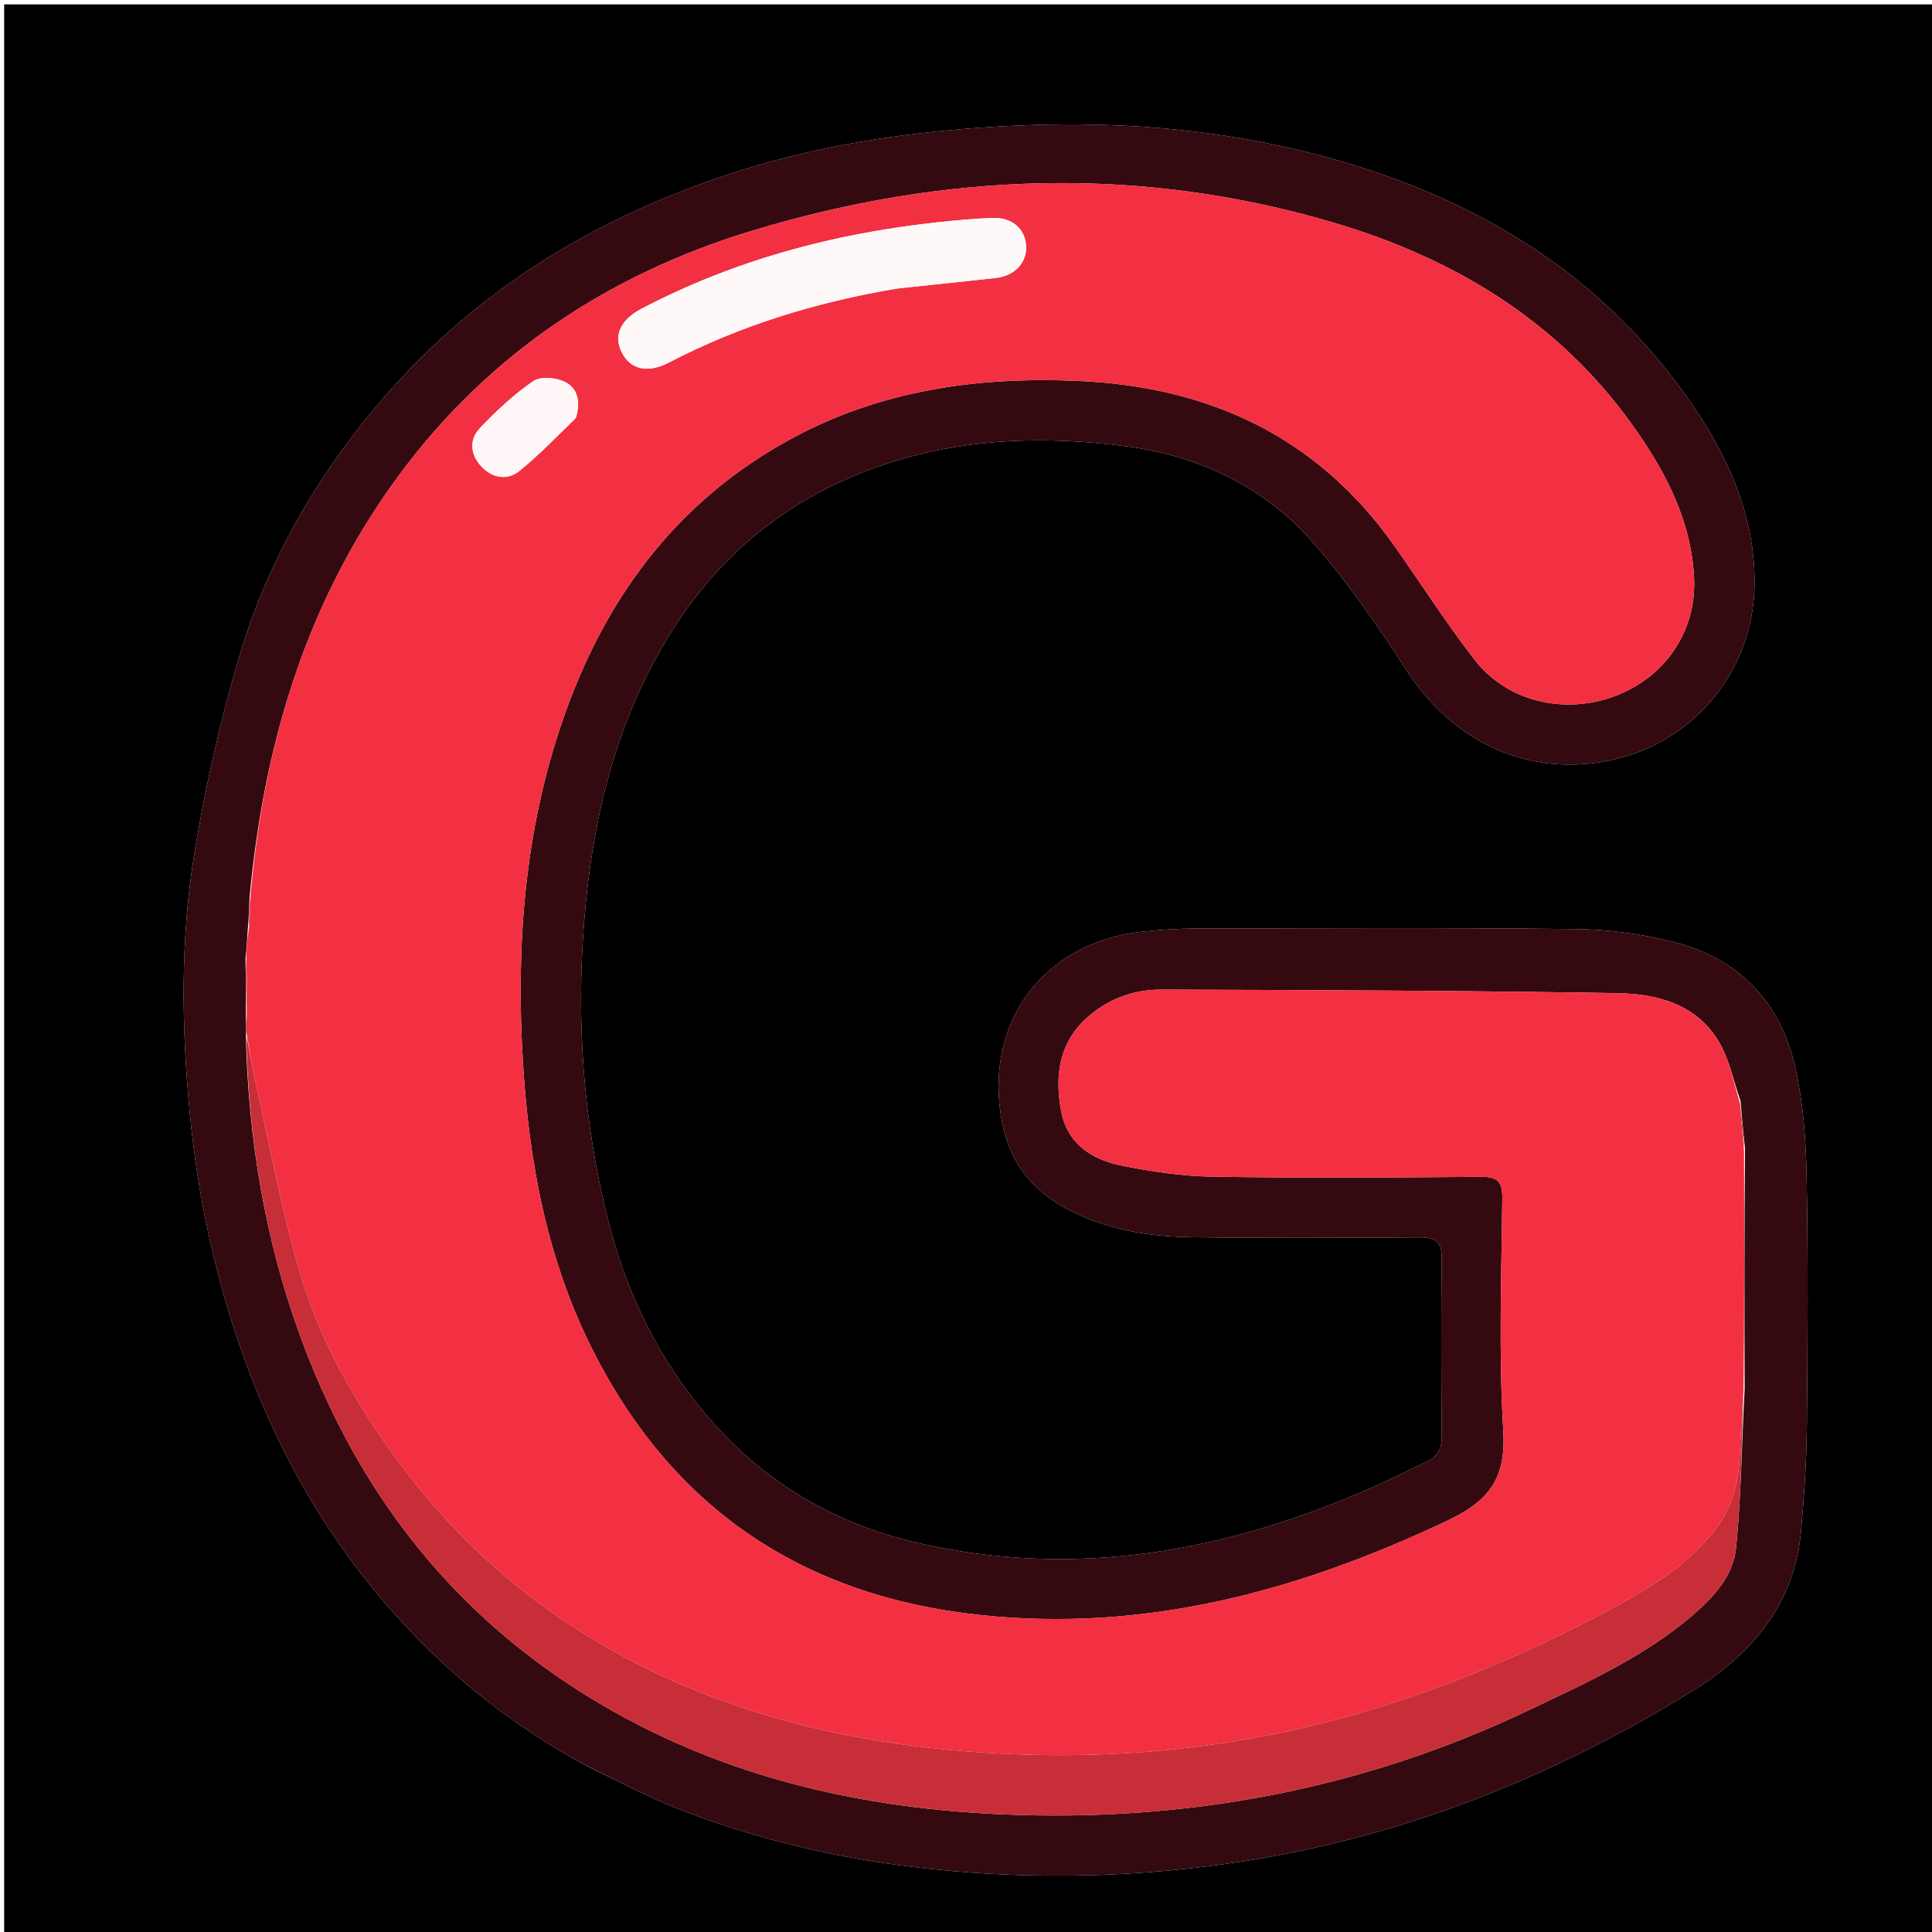
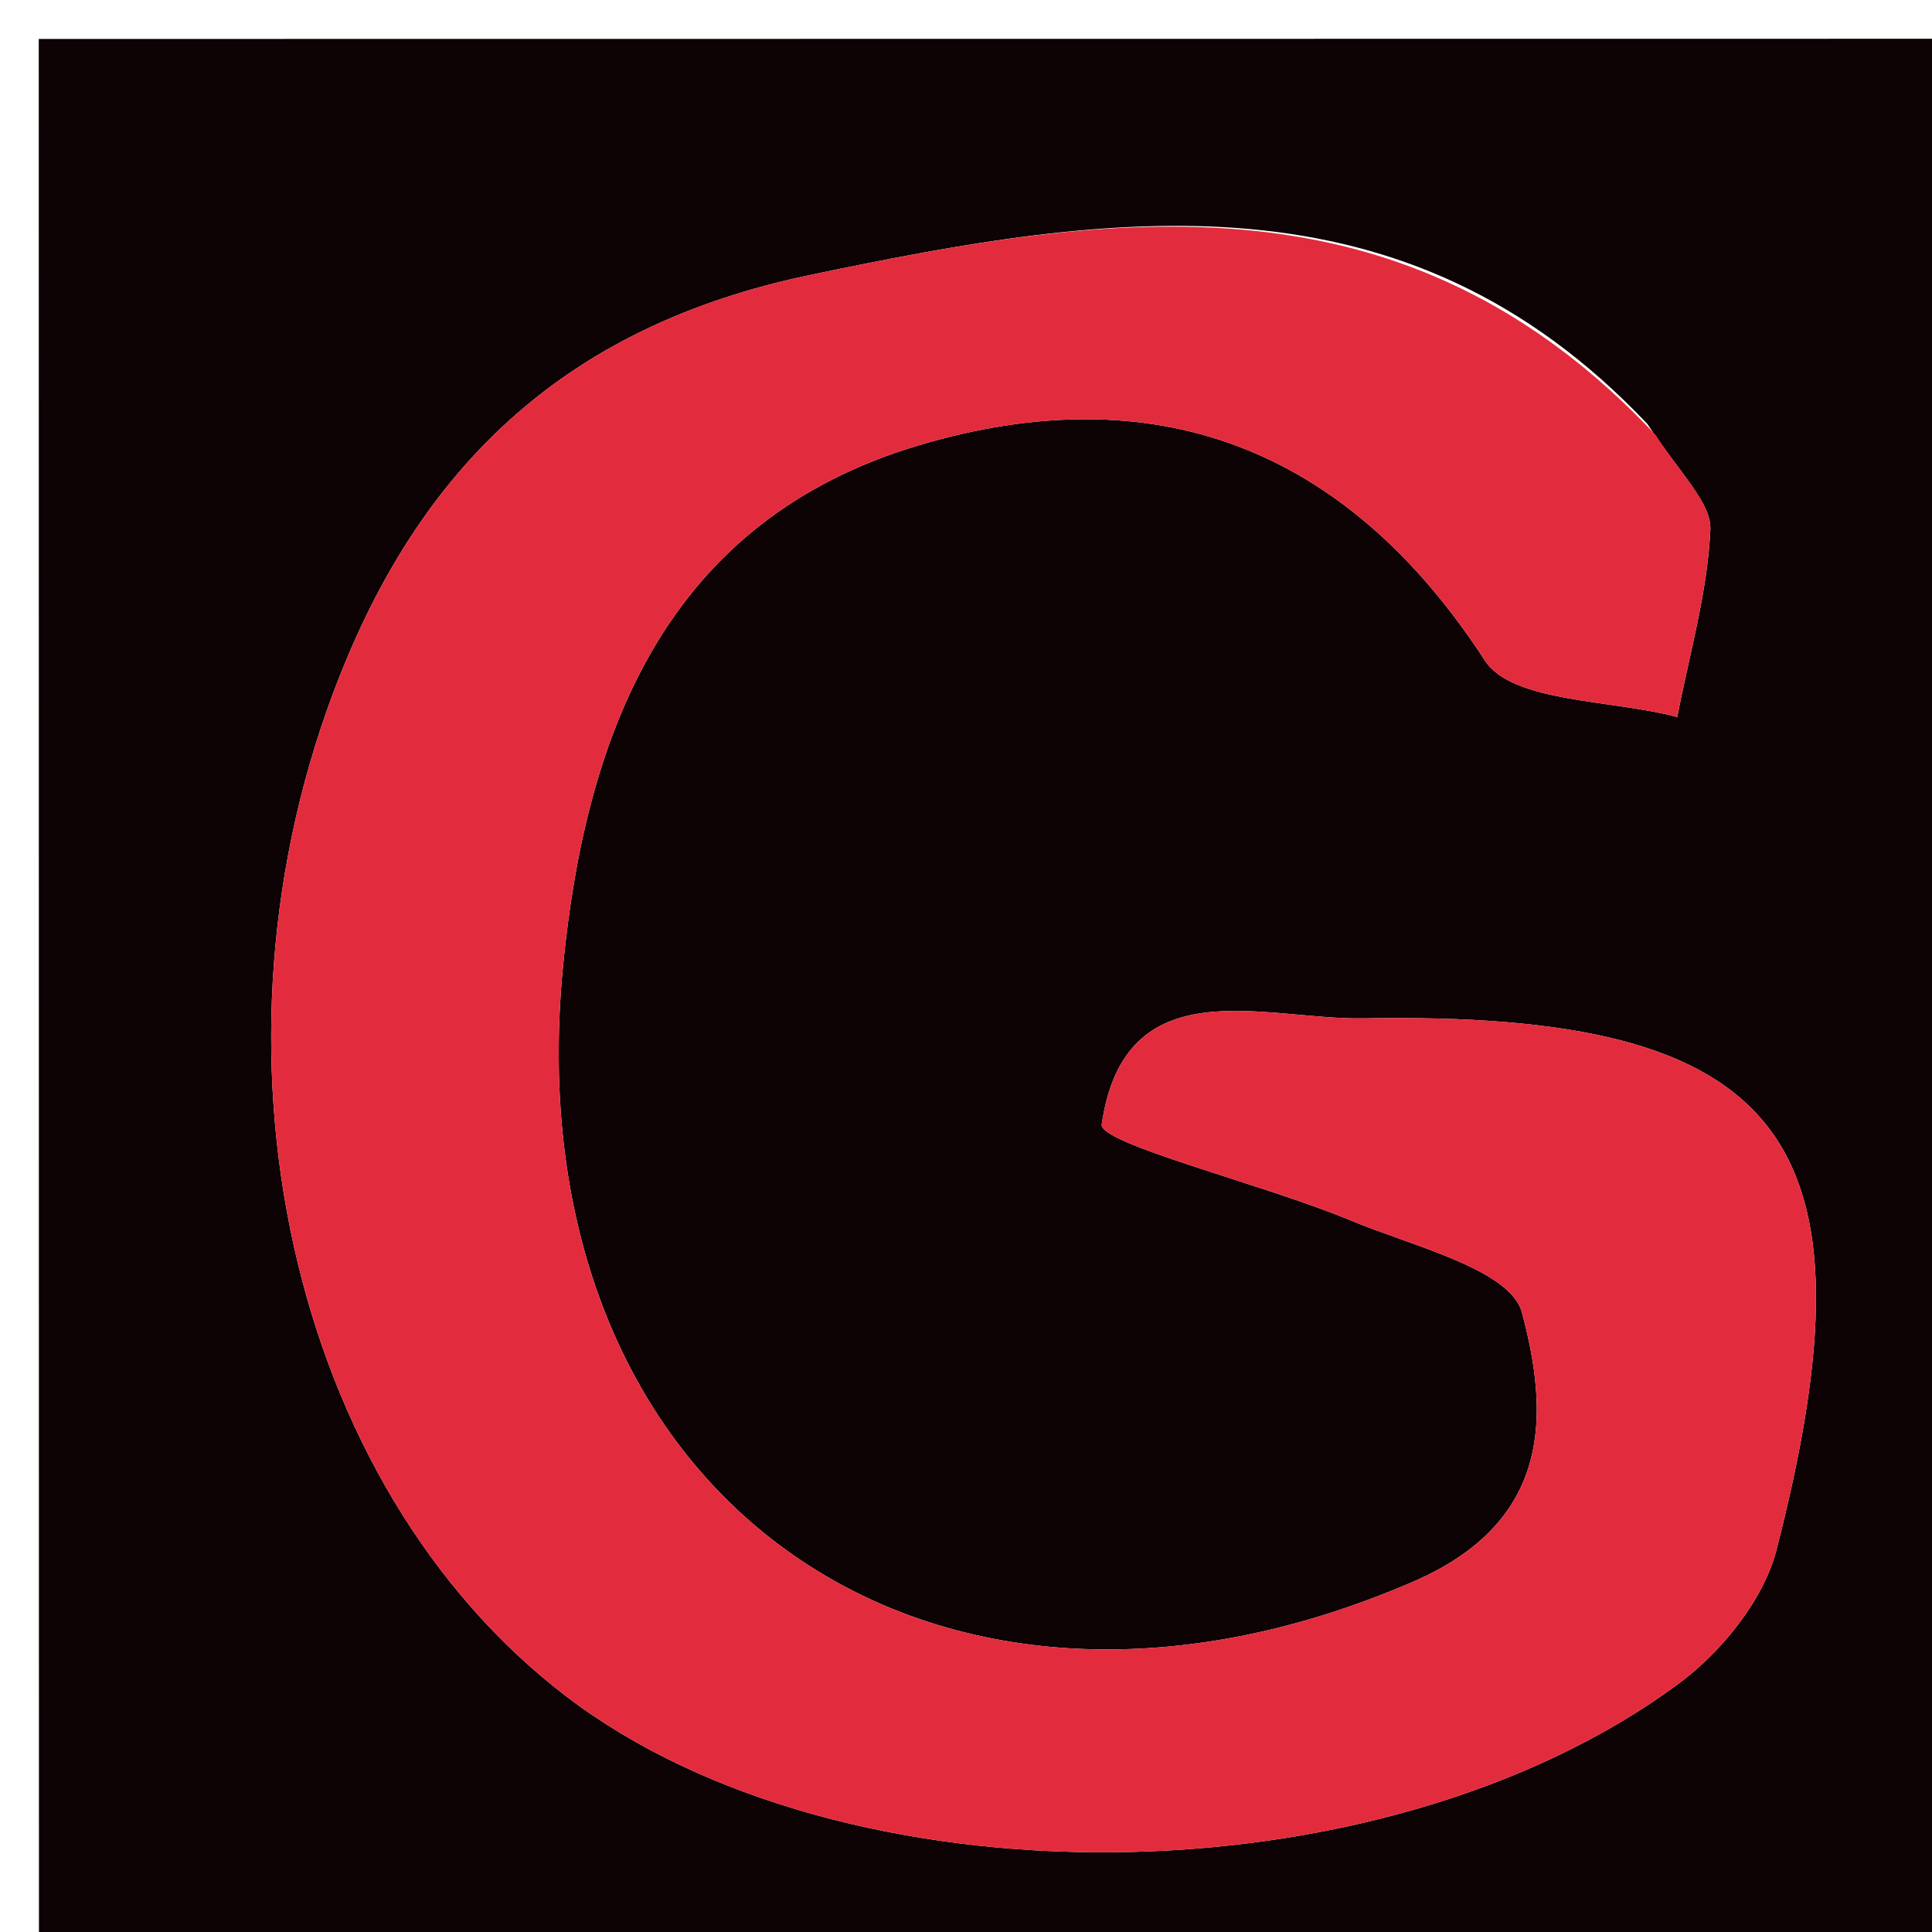
- <svg xmlns="http://www.w3.org/2000/svg" version="1.1" id="Layer_1" x="0px" y="0px" width="100%" viewBox="0 0 512 512" enable-background="new 0 0 512 512" xml:space="preserve">
-   <path fill="#000000" opacity="1" stroke="none" d=" M513,183   C513,293.307 513,403.113 513,512.96   C342.402,512.96 171.804,512.96 1.103,512.96   C1.103,342.444 1.103,171.887 1.103,1.165   C171.667,1.165 342.333,1.165 513,1.165   C513,61.53 513,122.015 513,183  M157.496,468.993   C164.56,472.339 171.467,476.08 178.717,478.956   C200.815,487.721 223.718,492.936 247.443,495.385   C274.647,498.194 301.69,497.493 328.572,493.399   C371.629,486.843 411.396,470.987 448.37,448.193   C464.19,438.441 475.616,425.163 477.308,405.647   C478.097,396.54 478.744,387.395 478.834,378.26   C479.052,356.098 479.188,333.927 478.773,311.77   C478.593,302.173 477.874,292.404 475.812,283.064   C471.978,265.702 460.965,254.083 443.638,249.666   C435.165,247.506 426.227,246.326 417.481,246.223   C383.989,245.827 350.49,246.013 316.993,246.076   C312.181,246.085 307.348,246.403 302.564,246.929   C276.105,249.835 260.422,271.554 265.61,297.653   C267.679,308.061 273.429,315.398 282.657,320.312   C292.922,325.778 304.078,327.678 315.453,327.859   C335.779,328.182 356.114,328.032 376.445,327.918   C380.454,327.895 382.105,329.158 382.061,333.372   C381.896,349.202 381.917,365.036 382.075,380.866   C382.109,384.233 380.737,386.147 377.904,387.467   C373.076,389.715 368.328,392.138 363.456,394.282   C324.843,411.272 284.948,418.489 243.186,408.89   C223.649,404.399 206.327,395.096 192.323,380.63   C176.581,364.369 166.464,344.753 161.018,322.854   C154.58,296.966 152.679,270.716 154.821,244.063   C157.084,215.901 163.625,189.218 179.29,165.312   C193.368,143.828 212.882,129.586 237.39,122.115   C257.366,116.026 277.78,115.596 298.252,118.248   C317.887,120.793 335.163,129.031 348.198,144.017   C357.224,154.394 365.146,165.851 372.616,177.436   C384.567,195.971 403.419,205.323 424.35,201.943   C448.062,198.115 465.054,178.121 464.981,154.067   C464.924,135.387 457.072,119.227 446.681,104.693   C421.567,69.565 386.095,49.93 344.807,39.935   C316.735,33.14 288.261,31.785 259.493,33.861   C238.146,35.402 217.191,38.653 196.731,45.044   C158.15,57.097 124.914,77.329 98.91,108.666   C82.883,127.979 70.698,149.588 63.536,173.57   C58.456,190.577 54.512,208.037 51.608,225.552   C47.754,248.789 48.066,272.342 50.376,295.772   C52.521,317.541 57.107,338.79 64.54,359.458   C72.571,381.79 83.727,402.402 98.624,420.725   C114.724,440.526 134.055,456.784 157.496,468.993  z" />
-   <path fill="#34090F" opacity="1" stroke="none" d=" M157.187,468.795   C134.055,456.784 114.724,440.526 98.624,420.725   C83.727,402.402 72.571,381.79 64.54,359.458   C57.107,338.79 52.521,317.541 50.376,295.772   C48.066,272.342 47.754,248.789 51.608,225.552   C54.512,208.037 58.456,190.577 63.536,173.57   C70.698,149.588 82.883,127.979 98.91,108.666   C124.914,77.329 158.15,57.097 196.731,45.044   C217.191,38.653 238.146,35.402 259.493,33.861   C288.261,31.785 316.735,33.14 344.807,39.935   C386.095,49.93 421.567,69.565 446.681,104.693   C457.072,119.227 464.924,135.387 464.981,154.067   C465.054,178.121 448.062,198.115 424.35,201.943   C403.419,205.323 384.567,195.971 372.616,177.436   C365.146,165.851 357.224,154.394 348.198,144.017   C335.163,129.031 317.887,120.793 298.252,118.248   C277.78,115.596 257.366,116.026 237.39,122.115   C212.882,129.586 193.368,143.828 179.29,165.312   C163.625,189.218 157.084,215.901 154.821,244.063   C152.679,270.716 154.58,296.966 161.018,322.854   C166.464,344.753 176.581,364.369 192.323,380.63   C206.327,395.096 223.649,404.399 243.186,408.89   C284.948,418.489 324.843,411.272 363.456,394.282   C368.328,392.138 373.076,389.715 377.904,387.467   C380.737,386.147 382.109,384.233 382.075,380.866   C381.917,365.036 381.896,349.202 382.061,333.372   C382.105,329.158 380.454,327.895 376.445,327.918   C356.114,328.032 335.779,328.182 315.453,327.859   C304.078,327.678 292.922,325.778 282.657,320.312   C273.429,315.398 267.679,308.061 265.61,297.653   C260.422,271.554 276.105,249.835 302.564,246.929   C307.348,246.403 312.181,246.085 316.993,246.076   C350.49,246.013 383.989,245.827 417.481,246.223   C426.227,246.326 435.165,247.506 443.638,249.666   C460.965,254.083 471.978,265.702 475.812,283.064   C477.874,292.404 478.593,302.173 478.773,311.77   C479.188,333.927 479.052,356.098 478.834,378.26   C478.744,387.395 478.097,396.54 477.308,405.647   C475.616,425.163 464.19,438.441 448.37,448.193   C411.396,470.987 371.629,486.843 328.572,493.399   C301.69,497.493 274.647,498.194 247.443,495.385   C223.718,492.936 200.815,487.721 178.717,478.956   C171.467,476.08 164.56,472.339 157.187,468.795  M65.179,269.805   C65.238,271.175 65.297,272.545 65.155,274.819   C65.861,301.816 70.156,328.181 79.401,353.619   C93.164,391.489 115.693,422.746 149.384,445.428   C184.458,469.042 223.798,478.994 265.464,480.819   C314.242,482.955 360.997,474.251 405.227,453.178   C420.259,446.017 435.504,439.188 448.358,428.234   C454.075,423.362 459.334,417.68 460.082,410.174   C461.445,396.497 461.573,382.697 462.347,368.024   C462.294,347.029 462.241,326.034 462.453,304.364   C462.046,300.434 461.638,296.505 461.263,291.782   C459.398,286.504 458.313,280.763 455.506,276.046   C449.597,266.114 439.17,263.381 428.708,263.202   C388.404,262.512 348.089,262.376 307.778,262.256   C300.844,262.235 294.332,264.44 288.842,269.026   C280.692,275.833 279.409,284.779 281.218,294.46   C282.851,303.197 289.402,307.318 297.28,308.908   C305.23,310.512 313.395,311.708 321.486,311.836   C345.141,312.21 368.808,312.058 392.468,311.87   C396.816,311.836 398.174,313.064 398.127,317.507   C397.908,338 397.138,358.552 398.381,378.972   C399.144,391.504 394.95,397.591 383.687,402.934   C344.223,421.657 303.497,432.711 259.491,427.967   C212.659,422.918 178.094,399.711 156.889,357.42   C144.969,333.646 140.208,308.045 138.595,281.706   C136.704,250.829 138.944,220.442 149.074,190.984   C160.152,158.768 179.156,132.881 209.57,116.333   C233.275,103.434 258.889,99.8 285.478,100.932   C320.32,102.416 349.026,115.628 369.51,144.648   C376.616,154.716 383.256,165.139 390.798,174.864   C399.392,185.944 414.521,189.478 427.919,184.487   C441.184,179.545 449.644,167.381 448.945,153.104   C448.193,137.737 441.189,124.605 432.465,112.443   C412.787,85.012 385.342,68.483 353.638,59.07   C302.178,43.79 250.526,45.664 199.496,61.094   C159.936,73.056 127.097,95.402 103.122,129.568   C80.516,161.784 69.856,198.216 66.124,237.852   C66.03,240.6 65.936,243.348 65.621,246.935   C65.508,248.96 65.395,250.986 65.059,253.92   C65.126,258.941 65.193,263.963 65.179,269.805  z" />
-   <path fill="#F23042" opacity="1" stroke="none" d=" M65.356,273.915   C65.297,272.545 65.238,271.175 65.388,269.024   C65.493,263.166 65.387,258.089 65.282,253.011   C65.395,250.986 65.508,248.96 65.944,246.253   C66.318,242.73 66.367,239.889 66.417,237.047   C69.856,198.216 80.516,161.784 103.122,129.568   C127.097,95.402 159.936,73.056 199.496,61.094   C250.526,45.664 302.178,43.79 353.638,59.07   C385.342,68.483 412.787,85.012 432.465,112.443   C441.189,124.605 448.193,137.737 448.945,153.104   C449.644,167.381 441.184,179.545 427.919,184.487   C414.521,189.478 399.392,185.944 390.798,174.864   C383.256,165.139 376.616,154.716 369.51,144.648   C349.026,115.628 320.32,102.416 285.478,100.932   C258.889,99.8 233.275,103.434 209.57,116.333   C179.156,132.881 160.152,158.768 149.074,190.984   C138.944,220.442 136.704,250.829 138.595,281.706   C140.208,308.045 144.969,333.646 156.889,357.42   C178.094,399.711 212.659,422.918 259.491,427.967   C303.497,432.711 344.223,421.657 383.687,402.934   C394.95,397.591 399.144,391.504 398.381,378.972   C397.138,358.552 397.908,338 398.127,317.507   C398.174,313.064 396.816,311.836 392.468,311.87   C368.808,312.058 345.141,312.21 321.486,311.836   C313.395,311.708 305.23,310.512 297.28,308.908   C289.402,307.318 282.851,303.197 281.218,294.46   C279.409,284.779 280.692,275.833 288.842,269.026   C294.332,264.44 300.844,262.235 307.778,262.256   C348.089,262.376 388.404,262.512 428.708,263.202   C439.17,263.381 449.597,266.114 455.506,276.046   C458.313,280.763 459.398,286.504 461.169,292.666   C461.445,297.38 461.817,301.21 462.188,305.039   C462.241,326.034 462.294,347.029 462.042,368.831   C461.497,375.266 461.305,380.898 461.004,386.524   C460.642,393.288 458.969,399.549 454.738,405.11   C447.361,414.808 437.257,420.84 426.829,426.438   C404.32,438.521 380.867,448.389 356.215,455.146   C322.988,464.254 289.129,466.894 254.827,464.033   C231.841,462.116 209.444,457.652 187.818,449.335   C154.823,436.646 127.406,416.55 106.274,388.23   C94.698,372.716 84.955,355.917 79.489,337.29   C74.729,321.064 71.656,304.339 67.933,287.814   C66.898,283.221 66.206,278.55 65.356,273.915  M238.122,76.387   C246.727,75.482 255.339,74.634 263.936,73.653   C268.985,73.076 272.198,69.536 271.925,65.142   C271.642,60.602 268.199,57.565 262.998,57.753   C258.013,57.934 253.031,58.415 248.069,58.956   C220.697,61.944 194.503,69.001 170.008,81.817   C164.333,84.787 162.522,88.968 164.816,93.465   C167.099,97.942 171.665,98.989 177.252,96.082   C196.177,86.234 216.281,80.055 238.122,76.387  M152.664,110.625   C153.857,106.712 153.308,102.892 149.556,101.137   C147.213,100.042 143.195,99.689 141.31,100.995   C136.173,104.557 131.484,108.908 127.175,113.471   C124.185,116.638 124.667,120.651 127.746,123.798   C130.658,126.773 134.508,127.364 137.688,124.778   C142.813,120.612 147.434,115.824 152.664,110.625  z" />
-   <path fill="#C82E37" opacity="1" stroke="none" d=" M65.256,274.367   C66.206,278.55 66.898,283.221 67.933,287.814   C71.656,304.339 74.729,321.064 79.489,337.29   C84.955,355.917 94.698,372.716 106.274,388.23   C127.406,416.55 154.823,436.646 187.818,449.335   C209.444,457.652 231.841,462.116 254.827,464.033   C289.129,466.894 322.988,464.254 356.215,455.146   C380.867,448.389 404.32,438.521 426.829,426.438   C437.257,420.84 447.361,414.808 454.738,405.11   C458.969,399.549 460.642,393.288 461.004,386.524   C461.305,380.898 461.497,375.266 461.977,369.292   C461.573,382.697 461.445,396.497 460.082,410.174   C459.334,417.68 454.075,423.362 448.358,428.234   C435.504,439.188 420.259,446.017 405.227,453.178   C360.997,474.251 314.242,482.955 265.464,480.819   C223.798,478.994 184.458,469.042 149.384,445.428   C115.693,422.746 93.164,391.489 79.401,353.619   C70.156,328.181 65.861,301.816 65.256,274.367  z" />
-   <path fill="#C82E37" opacity="1" stroke="none" d=" M65.171,253.466   C65.387,258.089 65.493,263.166 65.429,268.614   C65.193,263.963 65.126,258.941 65.171,253.466  z" />
-   <path fill="#C82E37" opacity="1" stroke="none" d=" M462.321,304.701   C461.817,301.21 461.445,297.38 461.152,293.063   C461.638,296.505 462.046,300.434 462.321,304.701  z" />
-   <path fill="#C82E37" opacity="1" stroke="none" d=" M66.27,237.449   C66.367,239.889 66.318,242.73 66.055,245.833   C65.936,243.348 66.03,240.6 66.27,237.449  z" />
-   <path fill="#FEF8F9" opacity="1" stroke="none" d=" M237.697,76.486   C216.281,80.055 196.177,86.234 177.252,96.082   C171.665,98.989 167.099,97.942 164.816,93.465   C162.522,88.968 164.333,84.787 170.008,81.817   C194.503,69.001 220.697,61.944 248.069,58.956   C253.031,58.415 258.013,57.934 262.998,57.753   C268.199,57.565 271.642,60.602 271.925,65.142   C272.198,69.536 268.985,73.076 263.936,73.653   C255.339,74.634 246.727,75.482 237.697,76.486  z" />
-   <path fill="#FEF6F7" opacity="1" stroke="none" d=" M152.466,110.962   C147.434,115.824 142.813,120.612 137.688,124.778   C134.508,127.364 130.658,126.773 127.746,123.798   C124.667,120.651 124.185,116.638 127.175,113.471   C131.484,108.908 136.173,104.557 141.31,100.995   C143.195,99.689 147.213,100.042 149.556,101.137   C153.308,102.892 153.857,106.712 152.466,110.962  z" />
+ <svg xmlns="http://www.w3.org/2000/svg" version="1.1" id="Layer_1" x="0px" y="0px" width="100%" viewBox="0 0 50 50" enable-background="new 0 0 50 50" xml:space="preserve">
+   <path fill="#0D0204" opacity="1" stroke="none" d=" M36.012,51   C24.01,51 12.51,51 1.008,51   C1.005,34.337 1.005,17.674 1.003,1.008   C17.663,1.006 34.325,1.006 50.991,1.003   C50.994,17.662 50.994,34.324 50.994,51   C46.171,51 41.343,51 36.012,51  M42.633,10.971   C36.345,4.326 28.848,5.464 20.949,7.12   C14.753,8.419 10.998,11.928 8.796,17.483   C4.961,27.154 7.516,38.451 14.656,43.903   C21.825,49.378 35.691,49.29 43.429,43.584   C44.543,42.762 45.638,41.416 45.974,40.115   C48.723,29.441 46.19,26.161 35.28,26.355   C32.732,26.4 29.109,25.008 28.512,29.101   C28.44,29.597 32.732,30.656 34.949,31.582   C36.544,32.249 39.088,32.849 39.387,33.967   C40.084,36.572 40.188,39.367 36.578,40.931   C24.043,46.36 13.255,38.686 14.568,25.042   C15.163,18.859 17.3,13.457 23.777,11.525   C29.818,9.724 34.799,11.509 38.425,17.089   C39.141,18.192 41.699,18.099 43.407,18.557   C43.718,16.944 44.189,15.338 44.264,13.714   C44.296,13.018 43.502,12.284 42.633,10.971  z" />
+   <path fill="#E22C3D" opacity="1" stroke="none" d=" M42.858,11.269   C43.502,12.284 44.296,13.018 44.264,13.714   C44.189,15.338 43.718,16.944 43.407,18.557   C41.699,18.099 39.141,18.192 38.425,17.089   C34.799,11.509 29.818,9.724 23.777,11.525   C17.3,13.457 15.163,18.859 14.568,25.042   C13.255,38.686 24.043,46.36 36.578,40.931   C40.188,39.367 40.084,36.572 39.387,33.967   C39.088,32.849 36.544,32.249 34.949,31.582   C32.732,30.656 28.44,29.597 28.512,29.101   C29.109,25.008 32.732,26.4 35.28,26.355   C46.19,26.161 48.723,29.441 45.974,40.115   C45.638,41.416 44.543,42.762 43.429,43.584   C35.691,49.29 21.825,49.378 14.656,43.903   C7.516,38.451 4.961,27.154 8.796,17.483   C10.998,11.928 14.753,8.419 20.949,7.12   C28.848,5.464 36.345,4.326 42.858,11.269  z" />
</svg>
